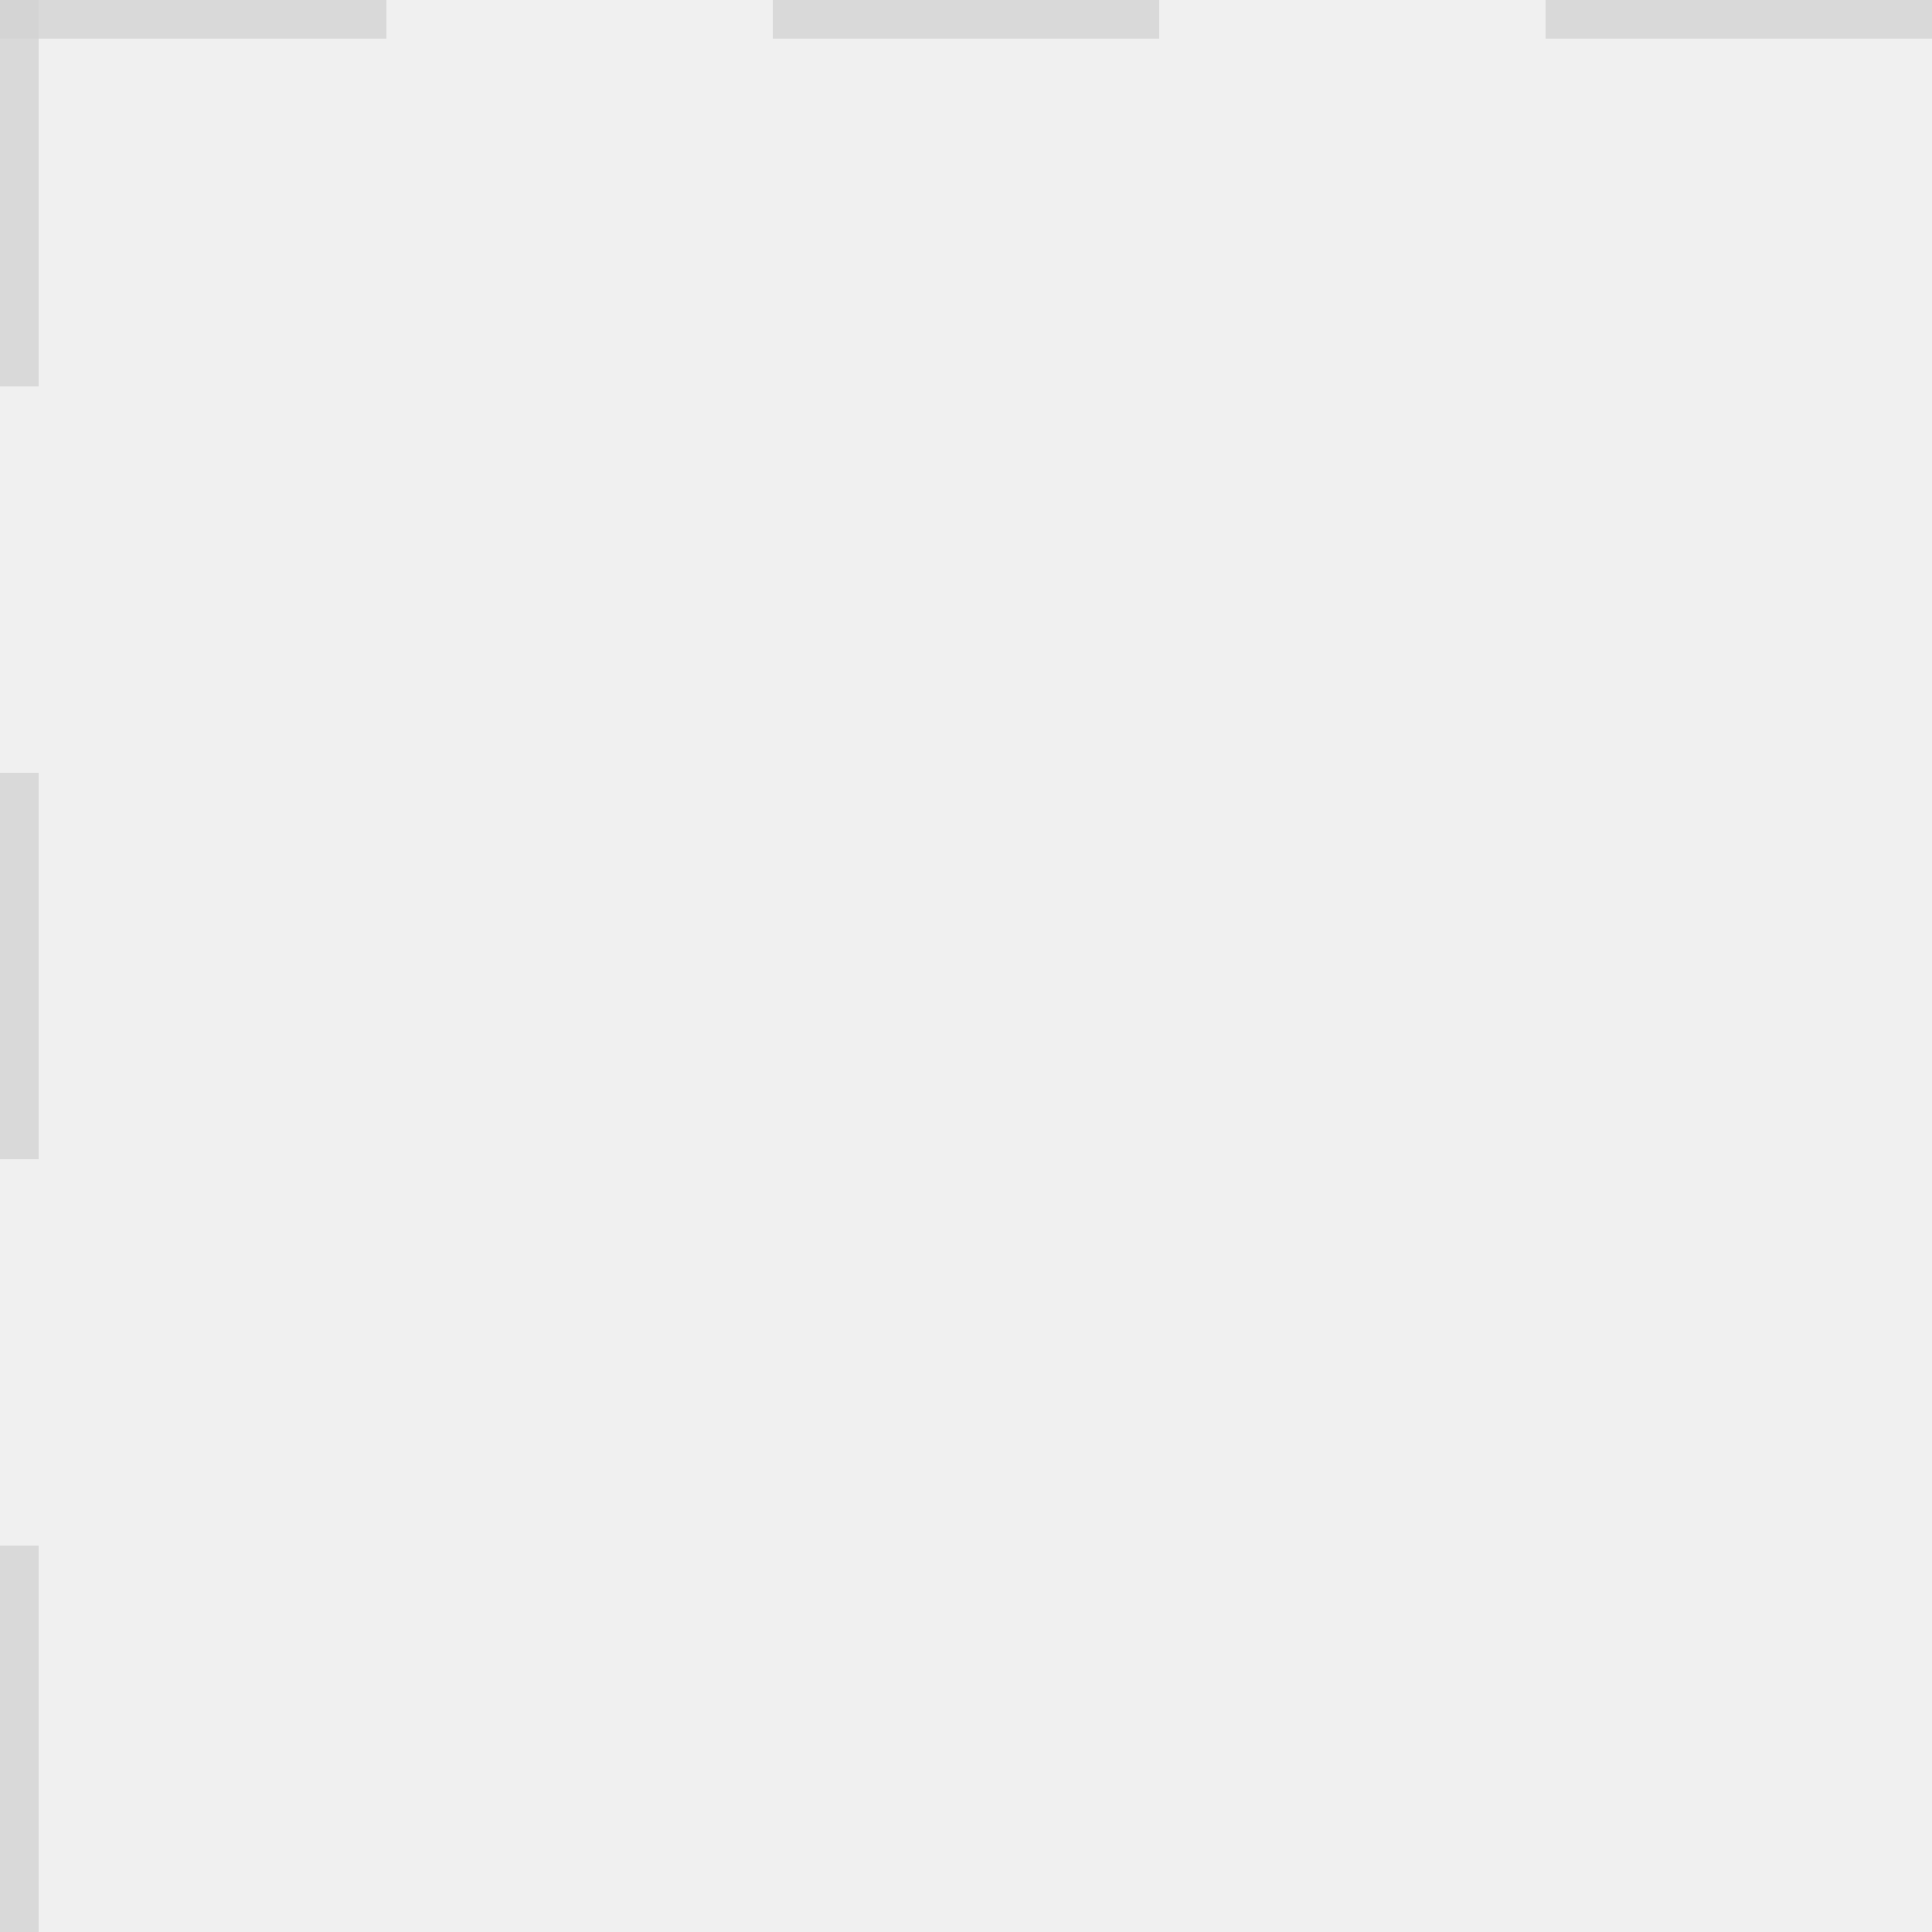
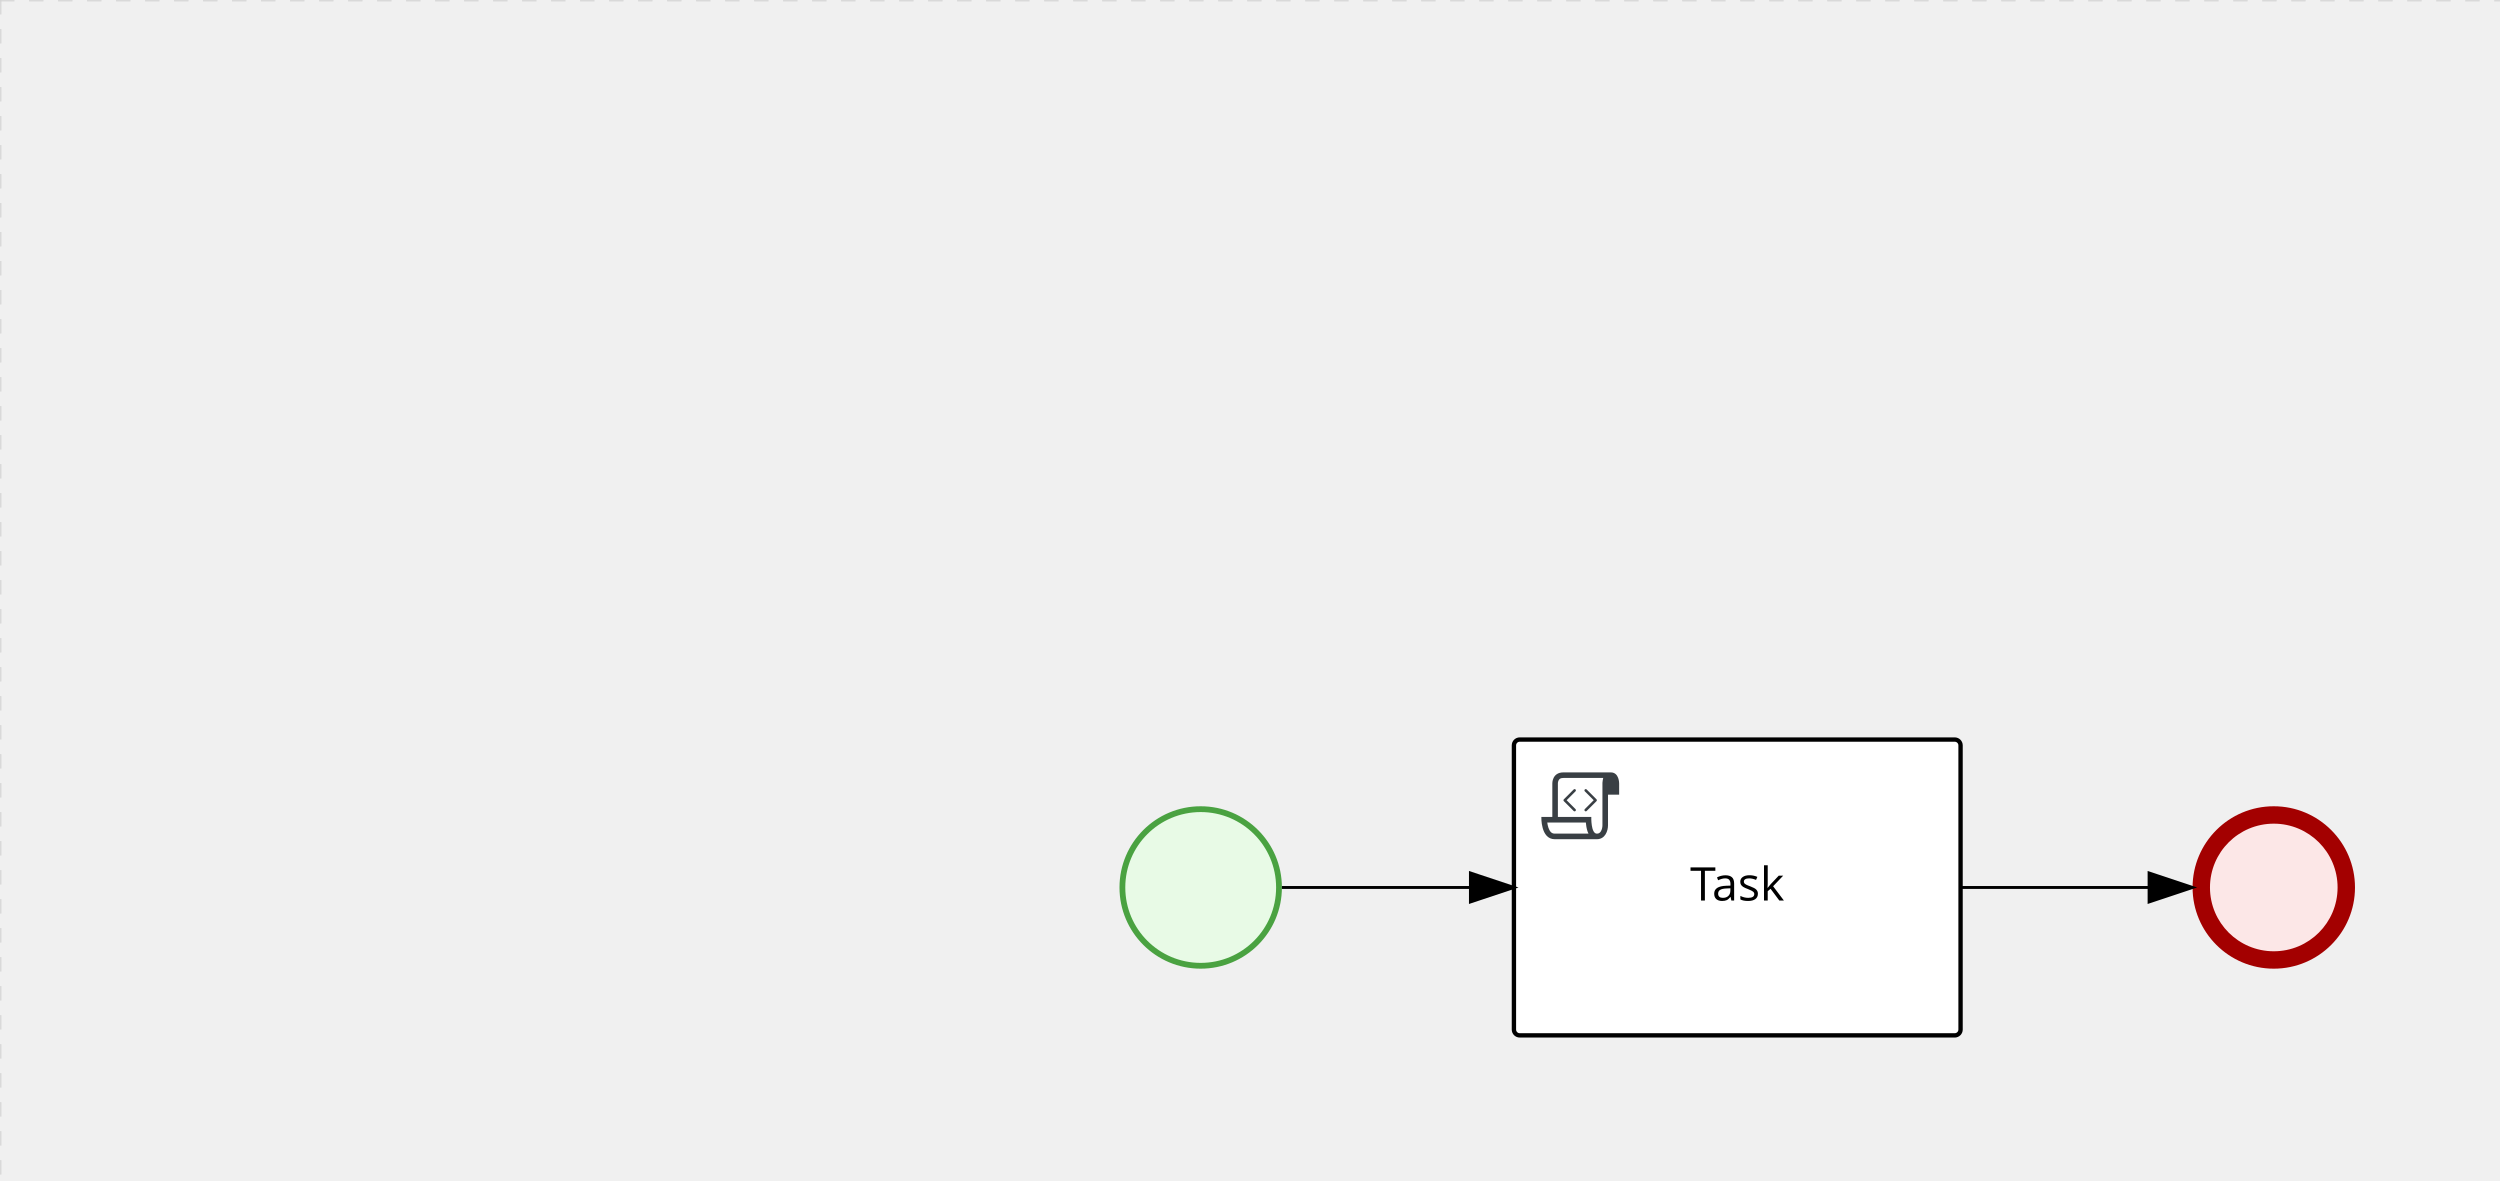
- <svg xmlns="http://www.w3.org/2000/svg" version="1.1" width="25" height="25" viewBox="0 0 25 25">
+ <svg xmlns="http://www.w3.org/2000/svg" version="1.1" width="862" height="407" viewBox="0 0 862 407">
  <defs />
  <g transform="matrix(1,0,0,1,0,0)">
    <g>
      <g>
        <g>
          <path fill="none" stroke="#d3d3d3" paint-order="fill stroke markers" d=" M 0 0 L 1200 0" stroke-miterlimit="10" stroke-opacity="0.8" stroke-dasharray="5" />
        </g>
        <g>
          <path fill="none" stroke="#d3d3d3" paint-order="fill stroke markers" d=" M 0 0 L 0 800" stroke-miterlimit="10" stroke-opacity="0.8" stroke-dasharray="5" />
        </g>
      </g>
+       <g id="_3A184CA3-F99C-49DD-B7DE-3F3FD1F5BD22" bpmn2nodeid="_3A184CA3-F99C-49DD-B7DE-3F3FD1F5BD22" transform="matrix(1,0,0,1,386,278)">
+         <g>
+           <path fill="none" stroke="none" />
+         </g>
+         <g transform="matrix(0.125,0,0,0.125,0,0)">
+           <g transform="matrix(1,0,0,1,0,0)">
+             <path fill="#e8fae6" stroke="none" id="_3A184CA3-F99C-49DD-B7DE-3F3FD1F5BD22?shapeType=BACKGROUND" paint-order="stroke fill markers" d=" M 0 0 M 444 224 C 444 263.9 434.2 300.8 414.4 334.5 C 394.7 368.2 368 394.9 334.4 414.5 C 300.8 434.1 263.9 444 224 444 C 184.1 444 147.2 434.2 113.5 414.4 C 79.8 394.7 53.1 368 33.5 334.4 C 13.9 300.8 4 263.9 4 224 C 4 184.1 13.8 147.2 33.6 113.5 C 53.4 79.8 80.1 53.1 113.6 33.5 C 147.1 13.9 184.1 4 224 4 C 263.9 4 300.8 13.8 334.5 33.6 C 368.2 53.4 394.9 80.1 414.5 113.6 C 434.1 147.1 444 184.1 444 224 Z" />
+           </g>
+           <g>
+             <g transform="matrix(1,0,0,1,0,0)">
+               <g transform="matrix(1,0,0,1,0,0)">
+                 <path fill="rgb(74,162,65)" stroke="none" id="_3A184CA3-F99C-49DD-B7DE-3F3FD1F5BD22?shapeType=BORDER&amp;renderType=FILL" paint-order="stroke fill markers" d=" M 0 0 M 224 0 C 100.3 0 0 100.3 0 224 C 0 347.7 100.3 448 224 448 C 347.7 448 448 347.7 448 224 C 448 100.3 347.7 0 224 0 Z M 0 0 M 224 432 C 109.1 432 16 338.9 16 224 C 16 109.1 109.1 16 224 16 C 338.9 16 432 109.1 432 224 C 432 338.9 338.9 432 224 432 Z" />
+               </g>
+             </g>
+           </g>
+         </g>
+         <g transform="matrix(1,0,0,1,28,61)" />
+       </g>
+       <g transform="matrix(1,0,0,1,386,278)" />
+       <g id="_6C5FFF33-91B9-4250-B123-9E26AAC919D0" bpmn2nodeid="_6C5FFF33-91B9-4250-B123-9E26AAC919D0" transform="matrix(1,0,0,1,522,255)">
+         <g>
+           <path fill="none" stroke="none" />
+         </g>
+         <g transform="matrix(1,0,0,1,0,0)">
+           <path fill="#ffffff" stroke="none" id="_6C5FFF33-91B9-4250-B123-9E26AAC919D0?shapeType=BACKGROUND" paint-order="stroke fill markers" d=" M 2 0 L 152 0 L 152 0 A 2 2 0 0 1 154 2 L 154 100 L 154 100 A 2 2 0 0 1 152 102 L 2 102 L 2 102 A 2 2 0 0 1 0 100 L 0 2 L 0 2 A 2 2 0 0 1 2 0 Z" />
+         </g>
+         <g transform="matrix(1,0,0,1,0,0)">
+           <path fill="none" stroke="rgb(0,0,0)" id="_6C5FFF33-91B9-4250-B123-9E26AAC919D0?shapeType=BORDER&amp;renderType=STROKE" paint-order="fill stroke markers" d=" M 2 0 L 152 0 L 152 0 A 2 2 0 0 1 154 2 L 154 100 L 154 100 A 2 2 0 0 1 152 102 L 2 102 L 2 102 A 2 2 0 0 1 0 100 L 0 2 L 0 2 A 2 2 0 0 1 2 0 Z" stroke-miterlimit="10" stroke-width="1.5" stroke-dasharray="" />
+         </g>
+         <g>
+           <g transform="matrix(0.06,0,0,0.06,9.4,9.4)">
+             <g transform="matrix(1,0,0,1,0,0)">
+               <path fill="#393f44" stroke="none" id="_6C5FFF33-91B9-4250-B123-9E26AAC919D0undefined" paint-order="stroke fill markers" d=" M 0 0 M 197.3 130.2 C 194.4 127.3 189.6 127.3 186.7 130.2 L 130.2 186.7 C 127.3 189.6 127.3 194.4 130.2 197.3 L 186.7 253.8 C 188.1 255.3 190.1 256 192 256 C 193.9 256 195.9 255.3 197.3 253.7 C 200.2 250.8 200.2 246 197.3 243.1 L 146.2 192 L 197.3 140.8 C 200.2 137.9 200.2 133.1 197.3 130.2 Z" />
+             </g>
+             <g transform="matrix(1,0,0,1,0,0)">
+               <path fill="#393f44" stroke="none" id="_6C5FFF33-91B9-4250-B123-9E26AAC919D0undefined" paint-order="stroke fill markers" d=" M 0 0 M 261.3 130.2 C 258.4 127.3 253.6 127.3 250.7 130.2 C 247.8 133.1 247.8 137.9 250.7 140.8 L 301.8 191.9 L 250.7 243 C 247.8 245.9 247.8 250.7 250.7 253.6 C 252.1 255.3 254.1 256 256 256 C 257.9 256 259.9 255.3 261.3 253.8 L 317.8 197.3 C 320.7 194.4 320.7 189.6 317.8 186.7 L 261.3 130.2 Z" />
+             </g>
+             <g transform="matrix(1,0,0,1,0,0)">
+               <path fill="#393f44" stroke="none" id="_6C5FFF33-91B9-4250-B123-9E26AAC919D0undefined" paint-order="stroke fill markers" d=" M 0 0 M 400 32 C 400 32 152.8 32 128 32 C 62 32 64 96 64 96 L 64 288 L 1 288 C 1 288 -4 416 78 416 L 320 416 C 368 416 384 368 384 336 C 384 314.2 384 224.4 384 160 L 448 160 L 448 96 C 448 96 449 32 400 32 Z M 0 0 M 78 383.9 C 68.5 383.9 61.6 381.1 55.5 374.9 C 43.4 362.4 37.5 339.6 34.9 320 L 256.9 320 C 257.1 322.7 257.3 325.4 257.6 328.2 C 260 351.6 264.7 370.1 271.9 383.9 L 78 383.9 L 78 383.9 Z M 0 0 M 352 336 C 352 345.9 349.6 360.3 342.9 371 C 337.2 380.1 330.4 384 320 384 C 285 384 288 288 288 288 L 96 288 L 96 96 L 96 95.9 L 96 95.1 C 96 90.6 97.6 78.3 104.7 71.2 C 106.5 69.4 111.9 64 128 64 L 356.5 64 C 354.4 72.8 352.8 81.8 352.2 89.9 C 352.2 90.5 352.1 91.1 352.1 91.7 C 352.1 92 352.1 92.3 352.1 92.6 C 352 94.8 352 96 352 96 L 352 160 L 352 336 Z" />
+             </g>
+           </g>
+         </g>
+         <g transform="matrix(1,0,0,1,60.75,43.5)">
+           <text fill="#000000" stroke="none" font-family="Open Sans" font-size="12pt" font-style="normal" font-weight="normal" text-decoration="normal" x="16.25" y="12" text-anchor="middle" dominant-baseline="alphabetic">Task</text>
+         </g>
+       </g>
+       <g id="_1810472D-CD94-4823-A0BA-41E1F38510ED" bpmn2nodeid="_1810472D-CD94-4823-A0BA-41E1F38510ED">
+         <g>
+           <path fill="none" stroke="#000000" paint-order="fill stroke markers" d=" M 442 306 L 507 306" stroke-miterlimit="10" stroke-dasharray="" />
+         </g>
+         <g transform="matrix(1,0,0,1,442,306)" />
+         <g transform="matrix(6.123233995736766e-17,1,-1,6.123233995736766e-17,522,301)">
+           <path fill="#000000" stroke="#000000" paint-order="fill stroke markers" d=" M 10 15 L 0 15 L 5 0 Z" stroke-miterlimit="10" stroke-dasharray="" />
+         </g>
+         <g transform="matrix(1,0,0,1,442,296)" />
+       </g>
+       <g transform="matrix(1,0,0,1,522,255)" />
+       <g id="_FCCEC836-21C0-4C56-BF0A-B349A650BBF1" bpmn2nodeid="_FCCEC836-21C0-4C56-BF0A-B349A650BBF1" transform="matrix(1,0,0,1,756,278)">
+         <g>
+           <path fill="none" stroke="none" />
+         </g>
+         <g transform="matrix(0.125,0,0,0.125,0,0)">
+           <g transform="matrix(1,0,0,1,0,0)">
+             <path fill="#fce7e7" stroke="none" id="_FCCEC836-21C0-4C56-BF0A-B349A650BBF1?shapeType=BACKGROUND" paint-order="stroke fill markers" d=" M 0 0 M 444 224 C 444 263.9 434.2 300.8 414.4 334.5 C 394.7 368.2 368 394.9 334.4 414.5 C 300.8 434.1 263.9 444 224 444 C 184.1 444 147.2 434.2 113.5 414.4 C 79.8 394.7 53.1 368 33.5 334.4 C 13.9 300.8 4 263.9 4 224 C 4 184.1 13.8 147.2 33.6 113.5 C 53.4 79.8 80.1 53.1 113.6 33.5 C 147.1 13.9 184.1 4 224 4 C 263.9 4 300.8 13.8 334.5 33.6 C 368.2 53.4 394.9 80.1 414.5 113.6 C 434.1 147.1 444 184.1 444 224 Z" />
+           </g>
+           <g>
+             <g transform="matrix(1,0,0,1,0,0)">
+               <g transform="matrix(1,0,0,1,0,0)">
+                 <path fill="rgb(163,0,0)" stroke="none" id="_FCCEC836-21C0-4C56-BF0A-B349A650BBF1?shapeType=BORDER&amp;renderType=FILL" paint-order="stroke fill markers" d=" M 0 0 M 224 0 C 100.3 0 0 100.3 0 224 C 0 347.7 100.3 448 224 448 C 347.7 448 448 347.7 448 224 C 448 100.3 347.7 0 224 0 Z M 0 0 M 224 400 C 126.8 400 48 321.2 48 224 C 48 126.8 126.8 48 224 48 C 321.2 48 400 126.8 400 224 C 400 321.2 321.2 400 224 400 Z" />
+               </g>
+             </g>
+           </g>
+         </g>
+         <g transform="matrix(1,0,0,1,28,61)" />
+       </g>
+       <g id="_5844B657-5DAC-4829-A7CF-69FA24C8343D" bpmn2nodeid="_5844B657-5DAC-4829-A7CF-69FA24C8343D">
+         <g>
+           <path fill="none" stroke="#000000" paint-order="fill stroke markers" d=" M 676 306 L 741 306" stroke-miterlimit="10" stroke-dasharray="" />
+         </g>
+         <g transform="matrix(1,0,0,1,676,306)" />
+         <g transform="matrix(6.123233995736766e-17,1,-1,6.123233995736766e-17,756,301)">
+           <path fill="#000000" stroke="#000000" paint-order="fill stroke markers" d=" M 10 15 L 0 15 L 5 0 Z" stroke-miterlimit="10" stroke-dasharray="" />
+         </g>
+         <g transform="matrix(1,0,0,1,676,296)" />
+       </g>
+       <g transform="matrix(1,0,0,1,756,278)" />
    </g>
  </g>
</svg>
